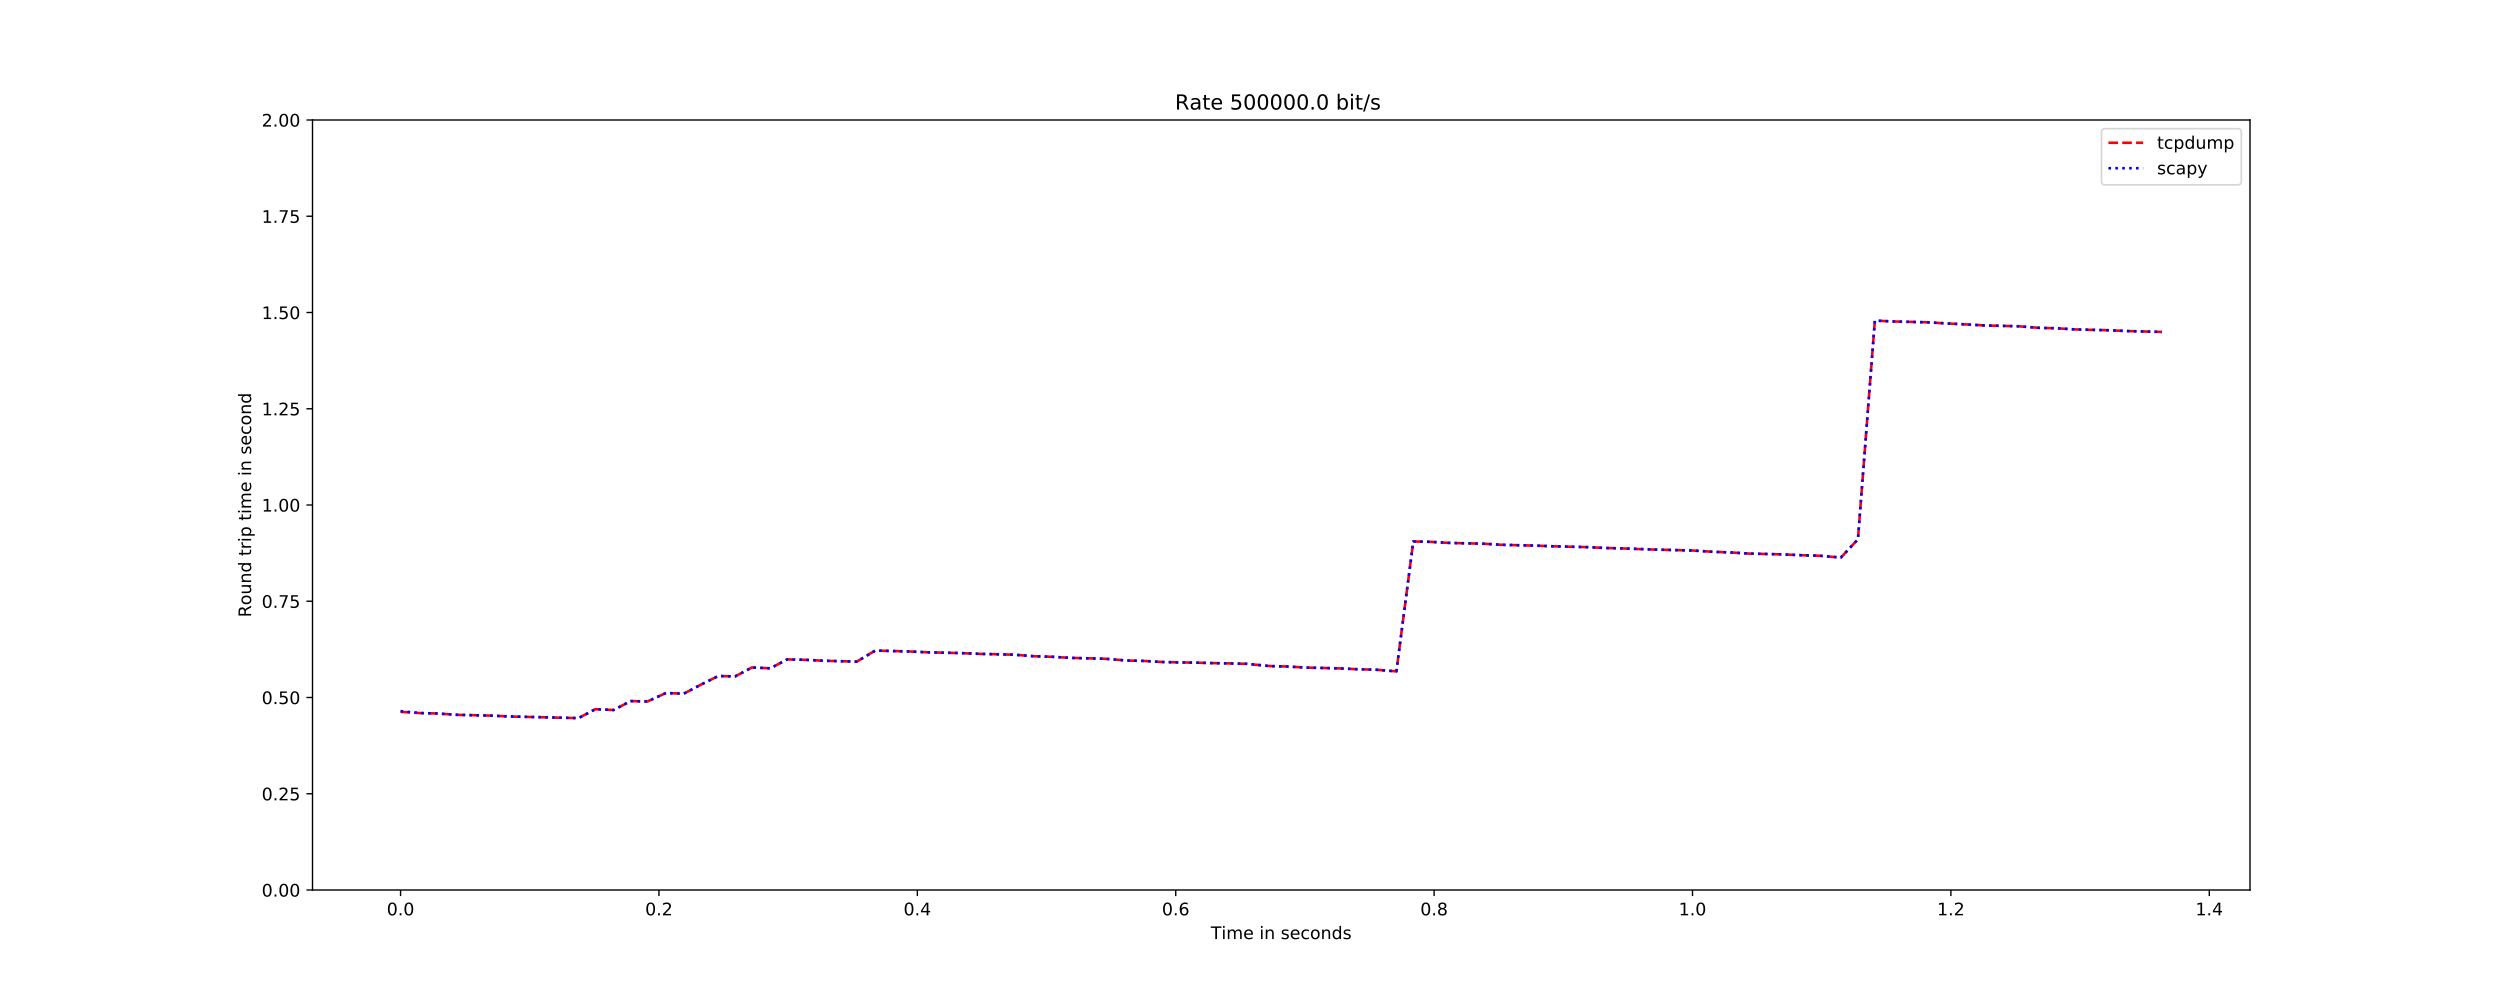
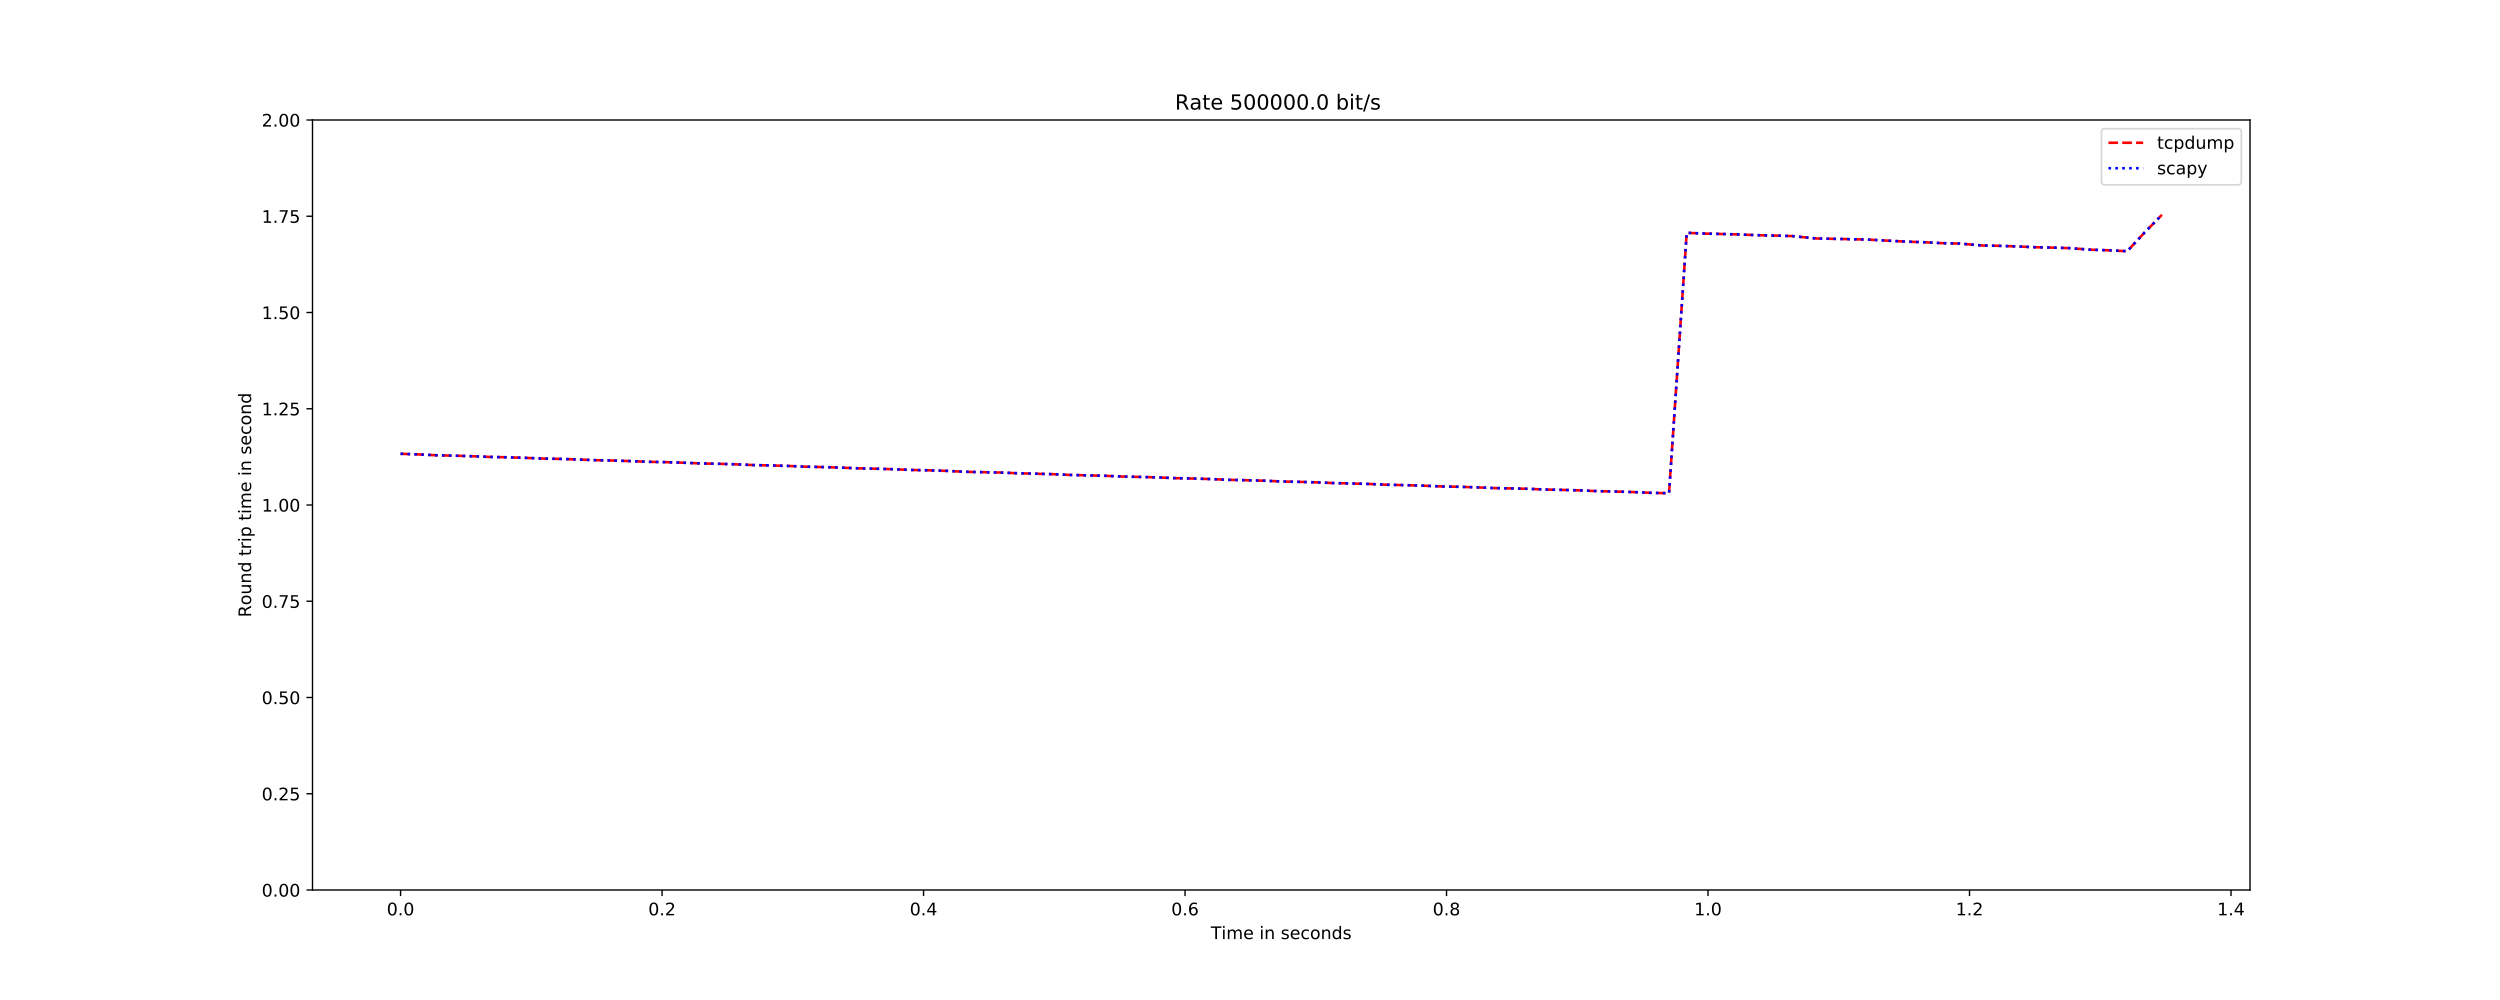
<svg xmlns="http://www.w3.org/2000/svg" xmlns:xlink="http://www.w3.org/1999/xlink" height="576pt" version="1.1" viewBox="0 0 1440 576" width="1440pt">
  <defs>
    <style type="text/css">
*{stroke-linecap:butt;stroke-linejoin:round;}
  </style>
  </defs>
  <g id="figure_1">
    <g id="patch_1">
      <path d="M 0 576  L 1440 576  L 1440 0  L 0 0  z " style="fill:#ffffff;" />
    </g>
    <g id="axes_1">
      <g id="patch_2">
        <path d="M 180 512.64  L 1296 512.64  L 1296 69.12  L 180 69.12  z " style="fill:#ffffff;" />
      </g>
      <g id="matplotlib.axis_1">
        <g id="xtick_1">
          <g id="line2d_1">
            <defs>
-               <path d="M 0 0  L 0 3.5  " id="m92405d10c6" style="stroke:#000000;stroke-width:0.8;" />
-             </defs>
-             <g>
-               <use style="stroke:#000000;stroke-width:0.8;" x="230.727" xlink:href="#m92405d10c6" y="512.64" />
+               <path d="M 0 0  L 0 3.5  " id="meff47a16f8" style="stroke:#000000;stroke-width:0.8;" />
+             </defs>
+             <g>
+               <use style="stroke:#000000;stroke-width:0.8;" x="230.727" xlink:href="#meff47a16f8" y="512.64" />
            </g>
          </g>
          <g id="text_1">
            <defs>
              <path d="M 31.781 66.406  Q 24.172 66.406 20.328 58.906  Q 16.5 51.422 16.5 36.375  Q 16.5 21.391 20.328 13.891  Q 24.172 6.391 31.781 6.391  Q 39.453 6.391 43.281 13.891  Q 47.125 21.391 47.125 36.375  Q 47.125 51.422 43.281 58.906  Q 39.453 66.406 31.781 66.406  z M 31.781 74.219  Q 44.047 74.219 50.516 64.516  Q 56.984 54.828 56.984 36.375  Q 56.984 17.969 50.516 8.266  Q 44.047 -1.422 31.781 -1.422  Q 19.531 -1.422 13.062 8.266  Q 6.594 17.969 6.594 36.375  Q 6.594 54.828 13.062 64.516  Q 19.531 74.219 31.781 74.219  z " id="DejaVuSans-30" />
              <path d="M 10.688 12.406  L 21 12.406  L 21 0  L 10.688 0  z " id="DejaVuSans-2e" />
            </defs>
            <g transform="translate(222.7757 527.2384)scale(0.1 -0.1)">
              <use xlink:href="#DejaVuSans-30" />
              <use x="63.623" xlink:href="#DejaVuSans-2e" />
              <use x="95.41" xlink:href="#DejaVuSans-30" />
            </g>
          </g>
        </g>
        <g id="xtick_2">
          <g id="line2d_2">
            <g>
-               <use style="stroke:#000000;stroke-width:0.8;" x="379.558" xlink:href="#m92405d10c6" y="512.64" />
+               <use style="stroke:#000000;stroke-width:0.8;" x="381.346" xlink:href="#meff47a16f8" y="512.64" />
            </g>
          </g>
          <g id="text_2">
            <defs>
              <path d="M 19.188 8.297  L 53.609 8.297  L 53.609 0  L 7.328 0  L 7.328 8.297  Q 12.938 14.109 22.625 23.891  Q 32.328 33.688 34.812 36.531  Q 39.547 41.844 41.422 45.531  Q 43.312 49.219 43.312 52.781  Q 43.312 58.594 39.234 62.25  Q 35.156 65.922 28.609 65.922  Q 23.969 65.922 18.812 64.312  Q 13.672 62.703 7.812 59.422  L 7.812 69.391  Q 13.766 71.781 18.938 73  Q 24.125 74.219 28.422 74.219  Q 39.75 74.219 46.484 68.547  Q 53.219 62.891 53.219 53.422  Q 53.219 48.922 51.531 44.891  Q 49.859 40.875 45.406 35.406  Q 44.188 33.984 37.641 27.219  Q 31.109 20.453 19.188 8.297  z " id="DejaVuSans-32" />
            </defs>
-             <g transform="translate(371.6065 527.2384)scale(0.1 -0.1)">
+             <g transform="translate(373.3941 527.2384)scale(0.1 -0.1)">
              <use xlink:href="#DejaVuSans-30" />
              <use x="63.623" xlink:href="#DejaVuSans-2e" />
              <use x="95.41" xlink:href="#DejaVuSans-32" />
            </g>
          </g>
        </g>
        <g id="xtick_3">
          <g id="line2d_3">
            <g>
-               <use style="stroke:#000000;stroke-width:0.8;" x="528.389" xlink:href="#m92405d10c6" y="512.64" />
+               <use style="stroke:#000000;stroke-width:0.8;" x="531.964" xlink:href="#meff47a16f8" y="512.64" />
            </g>
          </g>
          <g id="text_3">
            <defs>
              <path d="M 37.797 64.312  L 12.891 25.391  L 37.797 25.391  z M 35.203 72.906  L 47.609 72.906  L 47.609 25.391  L 58.016 25.391  L 58.016 17.188  L 47.609 17.188  L 47.609 0  L 37.797 0  L 37.797 17.188  L 4.891 17.188  L 4.891 26.703  z " id="DejaVuSans-34" />
            </defs>
-             <g transform="translate(520.4374 527.2384)scale(0.1 -0.1)">
+             <g transform="translate(524.0126 527.2384)scale(0.1 -0.1)">
              <use xlink:href="#DejaVuSans-30" />
              <use x="63.623" xlink:href="#DejaVuSans-2e" />
              <use x="95.41" xlink:href="#DejaVuSans-34" />
            </g>
          </g>
        </g>
        <g id="xtick_4">
          <g id="line2d_4">
            <g>
-               <use style="stroke:#000000;stroke-width:0.8;" x="677.22" xlink:href="#m92405d10c6" y="512.64" />
+               <use style="stroke:#000000;stroke-width:0.8;" x="682.583" xlink:href="#meff47a16f8" y="512.64" />
            </g>
          </g>
          <g id="text_4">
            <defs>
              <path d="M 33.016 40.375  Q 26.375 40.375 22.484 35.828  Q 18.609 31.297 18.609 23.391  Q 18.609 15.531 22.484 10.953  Q 26.375 6.391 33.016 6.391  Q 39.656 6.391 43.531 10.953  Q 47.406 15.531 47.406 23.391  Q 47.406 31.297 43.531 35.828  Q 39.656 40.375 33.016 40.375  z M 52.594 71.297  L 52.594 62.312  Q 48.875 64.062 45.094 64.984  Q 41.312 65.922 37.594 65.922  Q 27.828 65.922 22.672 59.328  Q 17.531 52.734 16.797 39.406  Q 19.672 43.656 24.016 45.922  Q 28.375 48.188 33.594 48.188  Q 44.578 48.188 50.953 41.516  Q 57.328 34.859 57.328 23.391  Q 57.328 12.156 50.688 5.359  Q 44.047 -1.422 33.016 -1.422  Q 20.359 -1.422 13.672 8.266  Q 6.984 17.969 6.984 36.375  Q 6.984 53.656 15.188 63.938  Q 23.391 74.219 37.203 74.219  Q 40.922 74.219 44.703 73.484  Q 48.484 72.75 52.594 71.297  z " id="DejaVuSans-36" />
            </defs>
-             <g transform="translate(669.2682 527.2384)scale(0.1 -0.1)">
+             <g transform="translate(674.631 527.2384)scale(0.1 -0.1)">
              <use xlink:href="#DejaVuSans-30" />
              <use x="63.623" xlink:href="#DejaVuSans-2e" />
              <use x="95.41" xlink:href="#DejaVuSans-36" />
            </g>
          </g>
        </g>
        <g id="xtick_5">
          <g id="line2d_5">
            <g>
-               <use style="stroke:#000000;stroke-width:0.8;" x="826.051" xlink:href="#m92405d10c6" y="512.64" />
+               <use style="stroke:#000000;stroke-width:0.8;" x="833.201" xlink:href="#meff47a16f8" y="512.64" />
            </g>
          </g>
          <g id="text_5">
            <defs>
              <path d="M 31.781 34.625  Q 24.75 34.625 20.719 30.859  Q 16.703 27.094 16.703 20.516  Q 16.703 13.922 20.719 10.156  Q 24.75 6.391 31.781 6.391  Q 38.812 6.391 42.859 10.172  Q 46.922 13.969 46.922 20.516  Q 46.922 27.094 42.891 30.859  Q 38.875 34.625 31.781 34.625  z M 21.922 38.812  Q 15.578 40.375 12.031 44.719  Q 8.5 49.078 8.5 55.328  Q 8.5 64.062 14.719 69.141  Q 20.953 74.219 31.781 74.219  Q 42.672 74.219 48.875 69.141  Q 55.078 64.062 55.078 55.328  Q 55.078 49.078 51.531 44.719  Q 48 40.375 41.703 38.812  Q 48.828 37.156 52.797 32.312  Q 56.781 27.484 56.781 20.516  Q 56.781 9.906 50.312 4.234  Q 43.844 -1.422 31.781 -1.422  Q 19.734 -1.422 13.25 4.234  Q 6.781 9.906 6.781 20.516  Q 6.781 27.484 10.781 32.312  Q 14.797 37.156 21.922 38.812  z M 18.312 54.391  Q 18.312 48.734 21.844 45.562  Q 25.391 42.391 31.781 42.391  Q 38.141 42.391 41.719 45.562  Q 45.312 48.734 45.312 54.391  Q 45.312 60.062 41.719 63.234  Q 38.141 66.406 31.781 66.406  Q 25.391 66.406 21.844 63.234  Q 18.312 60.062 18.312 54.391  z " id="DejaVuSans-38" />
            </defs>
-             <g transform="translate(818.099 527.2384)scale(0.1 -0.1)">
+             <g transform="translate(825.2495 527.2384)scale(0.1 -0.1)">
              <use xlink:href="#DejaVuSans-30" />
              <use x="63.623" xlink:href="#DejaVuSans-2e" />
              <use x="95.41" xlink:href="#DejaVuSans-38" />
            </g>
          </g>
        </g>
        <g id="xtick_6">
          <g id="line2d_6">
            <g>
-               <use style="stroke:#000000;stroke-width:0.8;" x="974.881" xlink:href="#m92405d10c6" y="512.64" />
+               <use style="stroke:#000000;stroke-width:0.8;" x="983.819" xlink:href="#meff47a16f8" y="512.64" />
            </g>
          </g>
          <g id="text_6">
            <defs>
              <path d="M 12.406 8.297  L 28.516 8.297  L 28.516 63.922  L 10.984 60.406  L 10.984 69.391  L 28.422 72.906  L 38.281 72.906  L 38.281 8.297  L 54.391 8.297  L 54.391 0  L 12.406 0  z " id="DejaVuSans-31" />
            </defs>
-             <g transform="translate(966.9298 527.2384)scale(0.1 -0.1)">
+             <g transform="translate(975.8679 527.2384)scale(0.1 -0.1)">
              <use xlink:href="#DejaVuSans-31" />
              <use x="63.623" xlink:href="#DejaVuSans-2e" />
              <use x="95.41" xlink:href="#DejaVuSans-30" />
            </g>
          </g>
        </g>
        <g id="xtick_7">
          <g id="line2d_7">
            <g>
-               <use style="stroke:#000000;stroke-width:0.8;" x="1123.712" xlink:href="#m92405d10c6" y="512.64" />
+               <use style="stroke:#000000;stroke-width:0.8;" x="1134.438" xlink:href="#meff47a16f8" y="512.64" />
            </g>
          </g>
          <g id="text_7">
-             <g transform="translate(1115.761 527.2384)scale(0.1 -0.1)">
+             <g transform="translate(1126.486 527.2384)scale(0.1 -0.1)">
              <use xlink:href="#DejaVuSans-31" />
              <use x="63.623" xlink:href="#DejaVuSans-2e" />
              <use x="95.41" xlink:href="#DejaVuSans-32" />
            </g>
          </g>
        </g>
        <g id="xtick_8">
          <g id="line2d_8">
            <g>
-               <use style="stroke:#000000;stroke-width:0.8;" x="1272.543" xlink:href="#m92405d10c6" y="512.64" />
+               <use style="stroke:#000000;stroke-width:0.8;" x="1285.056" xlink:href="#meff47a16f8" y="512.64" />
            </g>
          </g>
          <g id="text_8">
-             <g transform="translate(1264.591 527.2384)scale(0.1 -0.1)">
+             <g transform="translate(1277.105 527.2384)scale(0.1 -0.1)">
              <use xlink:href="#DejaVuSans-31" />
              <use x="63.623" xlink:href="#DejaVuSans-2e" />
              <use x="95.41" xlink:href="#DejaVuSans-34" />
            </g>
          </g>
        </g>
        <g id="text_9">
          <defs>
            <path d="M -0.297 72.906  L 61.375 72.906  L 61.375 64.594  L 35.5 64.594  L 35.5 0  L 25.594 0  L 25.594 64.594  L -0.297 64.594  z " id="DejaVuSans-54" />
            <path d="M 9.422 54.688  L 18.406 54.688  L 18.406 0  L 9.422 0  z M 9.422 75.984  L 18.406 75.984  L 18.406 64.594  L 9.422 64.594  z " id="DejaVuSans-69" />
            <path d="M 52 44.188  Q 55.375 50.25 60.062 53.125  Q 64.75 56 71.094 56  Q 79.641 56 84.281 50.016  Q 88.922 44.047 88.922 33.016  L 88.922 0  L 79.891 0  L 79.891 32.719  Q 79.891 40.578 77.094 44.375  Q 74.312 48.188 68.609 48.188  Q 61.625 48.188 57.562 43.547  Q 53.516 38.922 53.516 30.906  L 53.516 0  L 44.484 0  L 44.484 32.719  Q 44.484 40.625 41.703 44.406  Q 38.922 48.188 33.109 48.188  Q 26.219 48.188 22.156 43.531  Q 18.109 38.875 18.109 30.906  L 18.109 0  L 9.078 0  L 9.078 54.688  L 18.109 54.688  L 18.109 46.188  Q 21.188 51.219 25.484 53.609  Q 29.781 56 35.688 56  Q 41.656 56 45.828 52.969  Q 50 49.953 52 44.188  z " id="DejaVuSans-6d" />
            <path d="M 56.203 29.594  L 56.203 25.203  L 14.891 25.203  Q 15.484 15.922 20.484 11.062  Q 25.484 6.203 34.422 6.203  Q 39.594 6.203 44.453 7.469  Q 49.312 8.734 54.109 11.281  L 54.109 2.781  Q 49.266 0.734 44.188 -0.344  Q 39.109 -1.422 33.891 -1.422  Q 20.797 -1.422 13.156 6.188  Q 5.516 13.812 5.516 26.812  Q 5.516 40.234 12.766 48.109  Q 20.016 56 32.328 56  Q 43.359 56 49.781 48.891  Q 56.203 41.797 56.203 29.594  z M 47.219 32.234  Q 47.125 39.594 43.094 43.984  Q 39.062 48.391 32.422 48.391  Q 24.906 48.391 20.391 44.141  Q 15.875 39.891 15.188 32.172  z " id="DejaVuSans-65" />
            <path id="DejaVuSans-20" />
            <path d="M 54.891 33.016  L 54.891 0  L 45.906 0  L 45.906 32.719  Q 45.906 40.484 42.875 44.328  Q 39.844 48.188 33.797 48.188  Q 26.516 48.188 22.312 43.547  Q 18.109 38.922 18.109 30.906  L 18.109 0  L 9.078 0  L 9.078 54.688  L 18.109 54.688  L 18.109 46.188  Q 21.344 51.125 25.703 53.562  Q 30.078 56 35.797 56  Q 45.219 56 50.047 50.172  Q 54.891 44.344 54.891 33.016  z " id="DejaVuSans-6e" />
            <path d="M 44.281 53.078  L 44.281 44.578  Q 40.484 46.531 36.375 47.5  Q 32.281 48.484 27.875 48.484  Q 21.188 48.484 17.844 46.438  Q 14.5 44.391 14.5 40.281  Q 14.5 37.156 16.891 35.375  Q 19.281 33.594 26.516 31.984  L 29.594 31.297  Q 39.156 29.25 43.188 25.516  Q 47.219 21.781 47.219 15.094  Q 47.219 7.469 41.188 3.016  Q 35.156 -1.422 24.609 -1.422  Q 20.219 -1.422 15.453 -0.562  Q 10.688 0.297 5.422 2  L 5.422 11.281  Q 10.406 8.688 15.234 7.391  Q 20.062 6.109 24.812 6.109  Q 31.156 6.109 34.562 8.281  Q 37.984 10.453 37.984 14.406  Q 37.984 18.062 35.516 20.016  Q 33.062 21.969 24.703 23.781  L 21.578 24.516  Q 13.234 26.266 9.516 29.906  Q 5.812 33.547 5.812 39.891  Q 5.812 47.609 11.281 51.797  Q 16.75 56 26.812 56  Q 31.781 56 36.172 55.266  Q 40.578 54.547 44.281 53.078  z " id="DejaVuSans-73" />
            <path d="M 48.781 52.594  L 48.781 44.188  Q 44.969 46.297 41.141 47.344  Q 37.312 48.391 33.406 48.391  Q 24.656 48.391 19.812 42.844  Q 14.984 37.312 14.984 27.297  Q 14.984 17.281 19.812 11.734  Q 24.656 6.203 33.406 6.203  Q 37.312 6.203 41.141 7.25  Q 44.969 8.297 48.781 10.406  L 48.781 2.094  Q 45.016 0.344 40.984 -0.531  Q 36.969 -1.422 32.422 -1.422  Q 20.062 -1.422 12.781 6.344  Q 5.516 14.109 5.516 27.297  Q 5.516 40.672 12.859 48.328  Q 20.219 56 33.016 56  Q 37.156 56 41.109 55.141  Q 45.062 54.297 48.781 52.594  z " id="DejaVuSans-63" />
            <path d="M 30.609 48.391  Q 23.391 48.391 19.188 42.75  Q 14.984 37.109 14.984 27.297  Q 14.984 17.484 19.156 11.844  Q 23.344 6.203 30.609 6.203  Q 37.797 6.203 41.984 11.859  Q 46.188 17.531 46.188 27.297  Q 46.188 37.016 41.984 42.703  Q 37.797 48.391 30.609 48.391  z M 30.609 56  Q 42.328 56 49.016 48.375  Q 55.719 40.766 55.719 27.297  Q 55.719 13.875 49.016 6.219  Q 42.328 -1.422 30.609 -1.422  Q 18.844 -1.422 12.172 6.219  Q 5.516 13.875 5.516 27.297  Q 5.516 40.766 12.172 48.375  Q 18.844 56 30.609 56  z " id="DejaVuSans-6f" />
            <path d="M 45.406 46.391  L 45.406 75.984  L 54.391 75.984  L 54.391 0  L 45.406 0  L 45.406 8.203  Q 42.578 3.328 38.25 0.953  Q 33.938 -1.422 27.875 -1.422  Q 17.969 -1.422 11.734 6.484  Q 5.516 14.406 5.516 27.297  Q 5.516 40.188 11.734 48.094  Q 17.969 56 27.875 56  Q 33.938 56 38.25 53.625  Q 42.578 51.266 45.406 46.391  z M 14.797 27.297  Q 14.797 17.391 18.875 11.75  Q 22.953 6.109 30.078 6.109  Q 37.203 6.109 41.297 11.75  Q 45.406 17.391 45.406 27.297  Q 45.406 37.203 41.297 42.844  Q 37.203 48.484 30.078 48.484  Q 22.953 48.484 18.875 42.844  Q 14.797 37.203 14.797 27.297  z " id="DejaVuSans-64" />
          </defs>
          <g transform="translate(697.4391 540.9166)scale(0.1 -0.1)">
            <use xlink:href="#DejaVuSans-54" />
            <use x="61.037" xlink:href="#DejaVuSans-69" />
            <use x="88.82" xlink:href="#DejaVuSans-6d" />
            <use x="186.232" xlink:href="#DejaVuSans-65" />
            <use x="247.756" xlink:href="#DejaVuSans-20" />
            <use x="279.543" xlink:href="#DejaVuSans-69" />
            <use x="307.326" xlink:href="#DejaVuSans-6e" />
            <use x="370.705" xlink:href="#DejaVuSans-20" />
            <use x="402.492" xlink:href="#DejaVuSans-73" />
            <use x="454.592" xlink:href="#DejaVuSans-65" />
            <use x="516.115" xlink:href="#DejaVuSans-63" />
            <use x="571.096" xlink:href="#DejaVuSans-6f" />
            <use x="632.277" xlink:href="#DejaVuSans-6e" />
            <use x="695.656" xlink:href="#DejaVuSans-64" />
            <use x="759.133" xlink:href="#DejaVuSans-73" />
          </g>
        </g>
      </g>
      <g id="matplotlib.axis_2">
        <g id="ytick_1">
          <g id="line2d_9">
            <defs>
-               <path d="M 0 0  L -3.5 0  " id="m869afe19a1" style="stroke:#000000;stroke-width:0.8;" />
-             </defs>
-             <g>
-               <use style="stroke:#000000;stroke-width:0.8;" x="180" xlink:href="#m869afe19a1" y="512.64" />
+               <path d="M 0 0  L -3.5 0  " id="m35c6938519" style="stroke:#000000;stroke-width:0.8;" />
+             </defs>
+             <g>
+               <use style="stroke:#000000;stroke-width:0.8;" x="180" xlink:href="#m35c6938519" y="512.64" />
            </g>
          </g>
          <g id="text_10">
            <g transform="translate(150.7344 516.4392)scale(0.1 -0.1)">
              <use xlink:href="#DejaVuSans-30" />
              <use x="63.623" xlink:href="#DejaVuSans-2e" />
              <use x="95.41" xlink:href="#DejaVuSans-30" />
              <use x="159.033" xlink:href="#DejaVuSans-30" />
            </g>
          </g>
        </g>
        <g id="ytick_2">
          <g id="line2d_10">
            <g>
-               <use style="stroke:#000000;stroke-width:0.8;" x="180" xlink:href="#m869afe19a1" y="457.2" />
+               <use style="stroke:#000000;stroke-width:0.8;" x="180" xlink:href="#m35c6938519" y="457.2" />
            </g>
          </g>
          <g id="text_11">
            <defs>
              <path d="M 10.797 72.906  L 49.516 72.906  L 49.516 64.594  L 19.828 64.594  L 19.828 46.734  Q 21.969 47.469 24.109 47.828  Q 26.266 48.188 28.422 48.188  Q 40.625 48.188 47.75 41.5  Q 54.891 34.812 54.891 23.391  Q 54.891 11.625 47.562 5.094  Q 40.234 -1.422 26.906 -1.422  Q 22.312 -1.422 17.547 -0.641  Q 12.797 0.141 7.719 1.703  L 7.719 11.625  Q 12.109 9.234 16.797 8.062  Q 21.484 6.891 26.703 6.891  Q 35.156 6.891 40.078 11.328  Q 45.016 15.766 45.016 23.391  Q 45.016 31 40.078 35.438  Q 35.156 39.891 26.703 39.891  Q 22.75 39.891 18.812 39.016  Q 14.891 38.141 10.797 36.281  z " id="DejaVuSans-35" />
            </defs>
            <g transform="translate(150.7344 460.9992)scale(0.1 -0.1)">
              <use xlink:href="#DejaVuSans-30" />
              <use x="63.623" xlink:href="#DejaVuSans-2e" />
              <use x="95.41" xlink:href="#DejaVuSans-32" />
              <use x="159.033" xlink:href="#DejaVuSans-35" />
            </g>
          </g>
        </g>
        <g id="ytick_3">
          <g id="line2d_11">
            <g>
-               <use style="stroke:#000000;stroke-width:0.8;" x="180" xlink:href="#m869afe19a1" y="401.76" />
+               <use style="stroke:#000000;stroke-width:0.8;" x="180" xlink:href="#m35c6938519" y="401.76" />
            </g>
          </g>
          <g id="text_12">
            <g transform="translate(150.7344 405.5592)scale(0.1 -0.1)">
              <use xlink:href="#DejaVuSans-30" />
              <use x="63.623" xlink:href="#DejaVuSans-2e" />
              <use x="95.41" xlink:href="#DejaVuSans-35" />
              <use x="159.033" xlink:href="#DejaVuSans-30" />
            </g>
          </g>
        </g>
        <g id="ytick_4">
          <g id="line2d_12">
            <g>
-               <use style="stroke:#000000;stroke-width:0.8;" x="180" xlink:href="#m869afe19a1" y="346.32" />
+               <use style="stroke:#000000;stroke-width:0.8;" x="180" xlink:href="#m35c6938519" y="346.32" />
            </g>
          </g>
          <g id="text_13">
            <defs>
              <path d="M 8.203 72.906  L 55.078 72.906  L 55.078 68.703  L 28.609 0  L 18.312 0  L 43.219 64.594  L 8.203 64.594  z " id="DejaVuSans-37" />
            </defs>
            <g transform="translate(150.7344 350.1192)scale(0.1 -0.1)">
              <use xlink:href="#DejaVuSans-30" />
              <use x="63.623" xlink:href="#DejaVuSans-2e" />
              <use x="95.41" xlink:href="#DejaVuSans-37" />
              <use x="159.033" xlink:href="#DejaVuSans-35" />
            </g>
          </g>
        </g>
        <g id="ytick_5">
          <g id="line2d_13">
            <g>
-               <use style="stroke:#000000;stroke-width:0.8;" x="180" xlink:href="#m869afe19a1" y="290.88" />
+               <use style="stroke:#000000;stroke-width:0.8;" x="180" xlink:href="#m35c6938519" y="290.88" />
            </g>
          </g>
          <g id="text_14">
            <g transform="translate(150.7344 294.6792)scale(0.1 -0.1)">
              <use xlink:href="#DejaVuSans-31" />
              <use x="63.623" xlink:href="#DejaVuSans-2e" />
              <use x="95.41" xlink:href="#DejaVuSans-30" />
              <use x="159.033" xlink:href="#DejaVuSans-30" />
            </g>
          </g>
        </g>
        <g id="ytick_6">
          <g id="line2d_14">
            <g>
-               <use style="stroke:#000000;stroke-width:0.8;" x="180" xlink:href="#m869afe19a1" y="235.44" />
+               <use style="stroke:#000000;stroke-width:0.8;" x="180" xlink:href="#m35c6938519" y="235.44" />
            </g>
          </g>
          <g id="text_15">
            <g transform="translate(150.7344 239.2392)scale(0.1 -0.1)">
              <use xlink:href="#DejaVuSans-31" />
              <use x="63.623" xlink:href="#DejaVuSans-2e" />
              <use x="95.41" xlink:href="#DejaVuSans-32" />
              <use x="159.033" xlink:href="#DejaVuSans-35" />
            </g>
          </g>
        </g>
        <g id="ytick_7">
          <g id="line2d_15">
            <g>
-               <use style="stroke:#000000;stroke-width:0.8;" x="180" xlink:href="#m869afe19a1" y="180" />
+               <use style="stroke:#000000;stroke-width:0.8;" x="180" xlink:href="#m35c6938519" y="180" />
            </g>
          </g>
          <g id="text_16">
            <g transform="translate(150.7344 183.7992)scale(0.1 -0.1)">
              <use xlink:href="#DejaVuSans-31" />
              <use x="63.623" xlink:href="#DejaVuSans-2e" />
              <use x="95.41" xlink:href="#DejaVuSans-35" />
              <use x="159.033" xlink:href="#DejaVuSans-30" />
            </g>
          </g>
        </g>
        <g id="ytick_8">
          <g id="line2d_16">
            <g>
-               <use style="stroke:#000000;stroke-width:0.8;" x="180" xlink:href="#m869afe19a1" y="124.56" />
+               <use style="stroke:#000000;stroke-width:0.8;" x="180" xlink:href="#m35c6938519" y="124.56" />
            </g>
          </g>
          <g id="text_17">
            <g transform="translate(150.7344 128.3592)scale(0.1 -0.1)">
              <use xlink:href="#DejaVuSans-31" />
              <use x="63.623" xlink:href="#DejaVuSans-2e" />
              <use x="95.41" xlink:href="#DejaVuSans-37" />
              <use x="159.033" xlink:href="#DejaVuSans-35" />
            </g>
          </g>
        </g>
        <g id="ytick_9">
          <g id="line2d_17">
            <g>
-               <use style="stroke:#000000;stroke-width:0.8;" x="180" xlink:href="#m869afe19a1" y="69.12" />
+               <use style="stroke:#000000;stroke-width:0.8;" x="180" xlink:href="#m35c6938519" y="69.12" />
            </g>
          </g>
          <g id="text_18">
            <g transform="translate(150.7344 72.91922)scale(0.1 -0.1)">
              <use xlink:href="#DejaVuSans-32" />
              <use x="63.623" xlink:href="#DejaVuSans-2e" />
              <use x="95.41" xlink:href="#DejaVuSans-30" />
              <use x="159.033" xlink:href="#DejaVuSans-30" />
            </g>
          </g>
        </g>
        <g id="text_19">
          <defs>
            <path d="M 44.391 34.188  Q 47.562 33.109 50.562 29.594  Q 53.562 26.078 56.594 19.922  L 66.609 0  L 56 0  L 46.688 18.703  Q 43.062 26.031 39.672 28.422  Q 36.281 30.812 30.422 30.812  L 19.672 30.812  L 19.672 0  L 9.812 0  L 9.812 72.906  L 32.078 72.906  Q 44.578 72.906 50.734 67.672  Q 56.891 62.453 56.891 51.906  Q 56.891 45.016 53.688 40.469  Q 50.484 35.938 44.391 34.188  z M 19.672 64.797  L 19.672 38.922  L 32.078 38.922  Q 39.203 38.922 42.844 42.219  Q 46.484 45.516 46.484 51.906  Q 46.484 58.297 42.844 61.547  Q 39.203 64.797 32.078 64.797  z " id="DejaVuSans-52" />
            <path d="M 8.5 21.578  L 8.5 54.688  L 17.484 54.688  L 17.484 21.922  Q 17.484 14.156 20.5 10.266  Q 23.531 6.391 29.594 6.391  Q 36.859 6.391 41.078 11.031  Q 45.312 15.672 45.312 23.688  L 45.312 54.688  L 54.297 54.688  L 54.297 0  L 45.312 0  L 45.312 8.406  Q 42.047 3.422 37.719 1  Q 33.406 -1.422 27.688 -1.422  Q 18.266 -1.422 13.375 4.438  Q 8.5 10.297 8.5 21.578  z M 31.109 56  z " id="DejaVuSans-75" />
            <path d="M 18.312 70.219  L 18.312 54.688  L 36.812 54.688  L 36.812 47.703  L 18.312 47.703  L 18.312 18.016  Q 18.312 11.328 20.141 9.422  Q 21.969 7.516 27.594 7.516  L 36.812 7.516  L 36.812 0  L 27.594 0  Q 17.188 0 13.234 3.875  Q 9.281 7.766 9.281 18.016  L 9.281 47.703  L 2.688 47.703  L 2.688 54.688  L 9.281 54.688  L 9.281 70.219  z " id="DejaVuSans-74" />
            <path d="M 41.109 46.297  Q 39.594 47.172 37.812 47.578  Q 36.031 48 33.891 48  Q 26.266 48 22.188 43.047  Q 18.109 38.094 18.109 28.812  L 18.109 0  L 9.078 0  L 9.078 54.688  L 18.109 54.688  L 18.109 46.188  Q 20.953 51.172 25.484 53.578  Q 30.031 56 36.531 56  Q 37.453 56 38.578 55.875  Q 39.703 55.766 41.062 55.516  z " id="DejaVuSans-72" />
            <path d="M 18.109 8.203  L 18.109 -20.797  L 9.078 -20.797  L 9.078 54.688  L 18.109 54.688  L 18.109 46.391  Q 20.953 51.266 25.266 53.625  Q 29.594 56 35.594 56  Q 45.562 56 51.781 48.094  Q 58.016 40.188 58.016 27.297  Q 58.016 14.406 51.781 6.484  Q 45.562 -1.422 35.594 -1.422  Q 29.594 -1.422 25.266 0.953  Q 20.953 3.328 18.109 8.203  z M 48.688 27.297  Q 48.688 37.203 44.609 42.844  Q 40.531 48.484 33.406 48.484  Q 26.266 48.484 22.188 42.844  Q 18.109 37.203 18.109 27.297  Q 18.109 17.391 22.188 11.75  Q 26.266 6.109 33.406 6.109  Q 40.531 6.109 44.609 11.75  Q 48.688 17.391 48.688 27.297  z " id="DejaVuSans-70" />
          </defs>
          <g transform="translate(144.6547 355.5441)rotate(-90)scale(0.1 -0.1)">
            <use xlink:href="#DejaVuSans-52" />
            <use x="69.42" xlink:href="#DejaVuSans-6f" />
            <use x="130.602" xlink:href="#DejaVuSans-75" />
            <use x="193.98" xlink:href="#DejaVuSans-6e" />
            <use x="257.359" xlink:href="#DejaVuSans-64" />
            <use x="320.836" xlink:href="#DejaVuSans-20" />
            <use x="352.623" xlink:href="#DejaVuSans-74" />
            <use x="391.832" xlink:href="#DejaVuSans-72" />
            <use x="432.945" xlink:href="#DejaVuSans-69" />
            <use x="460.729" xlink:href="#DejaVuSans-70" />
            <use x="524.205" xlink:href="#DejaVuSans-20" />
            <use x="555.992" xlink:href="#DejaVuSans-74" />
            <use x="595.201" xlink:href="#DejaVuSans-69" />
            <use x="622.984" xlink:href="#DejaVuSans-6d" />
            <use x="720.396" xlink:href="#DejaVuSans-65" />
            <use x="781.92" xlink:href="#DejaVuSans-20" />
            <use x="813.707" xlink:href="#DejaVuSans-69" />
            <use x="841.49" xlink:href="#DejaVuSans-6e" />
            <use x="904.869" xlink:href="#DejaVuSans-20" />
            <use x="936.656" xlink:href="#DejaVuSans-73" />
            <use x="988.756" xlink:href="#DejaVuSans-65" />
            <use x="1050.279" xlink:href="#DejaVuSans-63" />
            <use x="1105.26" xlink:href="#DejaVuSans-6f" />
            <use x="1166.441" xlink:href="#DejaVuSans-6e" />
            <use x="1229.82" xlink:href="#DejaVuSans-64" />
          </g>
        </g>
      </g>
      <g id="line2d_18">
-         <path clip-path="url(#p8ece573824)" d="M 230.727 410.04  L 241.957 410.72  L 251.759 410.968  L 263.306 411.741  L 273.042 411.968  L 282.767 412.197  L 293.404 412.69  L 303.136 412.92  L 312.876 413.149  L 323.464 413.417  L 333.208 413.647  L 342.935 408.5  L 353.473 408.97  L 363.199 403.824  L 372.919 404.05  L 383.597 399.186  L 393.853 399.571  L 403.6 394.432  L 413.698 389.397  L 423.407 389.62  L 433.115 384.47  L 443.716 384.956  L 453.453 379.812  L 463.167 380.037  L 473.925 380.568  L 483.813 380.846  L 493.565 381.079  L 504.121 374.731  L 513.946 374.99  L 523.803 375.255  L 534.358 375.729  L 544.118 375.966  L 553.837 376.19  L 564.29 376.633  L 574.002 376.855  L 583.766 377.094  L 595.765 377.998  L 605.752 378.302  L 616.894 378.951  L 626.657 379.188  L 636.5 379.449  L 648.831 380.453  L 658.613 380.695  L 669.672 381.319  L 679.437 381.556  L 688.861 381.693  L 698.718 381.96  L 708.232 382.123  L 717.976 382.356  L 731.333 383.663  L 741.089 383.898  L 752.163 384.528  L 761.909 384.758  L 771.674 384.997  L 782.307 385.494  L 792.041 385.721  L 804.32 386.711  L 814.058 311.877  L 823.752 312.1  L 834.787 312.718  L 844.538 312.954  L 854.252 313.177  L 865.379 313.822  L 875.145 314.062  L 884.9 314.295  L 895.156 314.681  L 904.928 314.922  L 914.706 315.165  L 925.356 315.665  L 935.173 315.918  L 945.561 316.341  L 955.449 316.619  L 965.204 316.853  L 975.001 317.1  L 986.396 317.825  L 996.659 318.211  L 1007.838 318.87  L 1017.603 319.109  L 1027.323 319.334  L 1037.965 319.833  L 1047.792 320.089  L 1060.345 321.157  L 1070.165 310.663  L 1079.918 184.659  L 1090.585 185.171  L 1100.36 185.41  L 1110.126 185.652  L 1121.224 186.287  L 1132.049 186.843  L 1143.119 187.462  L 1152.889 187.706  L 1162.617 187.934  L 1174.699 188.865  L 1184.453 189.078  L 1195.65 189.761  L 1205.438 190.009  L 1215.193 190.245  L 1225.717 190.701  L 1235.483 190.947  L 1245.262 191.191  " style="fill:none;stroke:#ff0000;stroke-dasharray:5.55,2.4;stroke-dashoffset:0;stroke-width:1.5;" />
+         <path clip-path="url(#p01ed075a2c)" d="M 230.727 261.389  L 241.006 261.737  L 251.817 262.259  L 261.58 262.465  L 271.717 262.78  L 282.192 263.189  L 291.942 263.391  L 302.086 263.705  L 312.601 264.13  L 322.351 264.324  L 332.504 264.647  L 342.997 265.067  L 352.746 265.265  L 362.882 265.579  L 373.383 265.997  L 383.125 266.196  L 393.277 266.513  L 403.811 266.944  L 413.565 267.143  L 423.663 267.447  L 434.238 267.887  L 444.007 268.093  L 454.071 268.384  L 464.707 268.845  L 474.468 269.047  L 484.569 269.349  L 495.12 269.785  L 504.881 269.989  L 514.979 270.288  L 525.494 270.715  L 535.245 270.913  L 545.429 271.241  L 556.303 271.77  L 566.063 271.97  L 575.824 272.176  L 586.339 272.597  L 596.225 272.84  L 606.291 273.13  L 616.919 273.587  L 626.734 273.808  L 636.709 274.07  L 647.266 274.51  L 657.06 274.722  L 667.095 275.004  L 677.65 275.443  L 687.409 275.641  L 697.52 275.95  L 708.113 276.396  L 717.92 276.612  L 727.913 276.883  L 738.538 277.334  L 748.33 277.553  L 758.388 277.842  L 768.966 278.285  L 778.727 278.486  L 788.768 278.768  L 799.391 279.23  L 809.176 279.438  L 819.21 279.721  L 829.837 280.18  L 839.611 280.383  L 849.677 280.677  L 860.255 281.12  L 870.019 281.323  L 880.101 281.547  L 890.672 281.984  L 900.442 282.194  L 910.489 282.478  L 921.106 282.935  L 930.868 283.136  L 941.045 283.457  L 951.571 283.889  L 961.352 284.097  L 971.543 134.101  L 982.102 134.541  L 991.972 134.776  L 1002.04 135.069  L 1012.484 135.472  L 1022.301 135.693  L 1032.421 135.999  L 1046.096 137.356  L 1055.893 137.568  L 1065.651 137.771  L 1075.425 137.977  L 1086.523 138.573  L 1097.619 139.168  L 1107.876 139.518  L 1118.824 140.066  L 1128.617 140.282  L 1141.416 141.378  L 1151.216 141.594  L 1161.504 141.949  L 1172.093 142.398  L 1181.917 142.618  L 1192.021 142.922  L 1204.146 143.819  L 1214.402 144.168  L 1225.292 144.702  L 1235.051 134.158  L 1245.261 123.749  " style="fill:none;stroke:#ff0000;stroke-dasharray:5.55,2.4;stroke-dashoffset:0;stroke-width:1.5;" />
      </g>
      <g id="line2d_19">
-         <path clip-path="url(#p8ece573824)" d="M 230.727 409.592  L 241.965 410.714  L 251.768 410.962  L 263.315 411.735  L 273.051 411.962  L 282.779 412.191  L 293.414 412.684  L 303.145 412.914  L 312.873 413.139  L 323.473 413.411  L 333.216 413.641  L 342.946 408.495  L 353.483 408.964  L 363.208 403.818  L 372.931 404.044  L 383.606 399.18  L 393.839 399.558  L 403.61 394.426  L 413.709 389.392  L 423.419 389.614  L 433.127 384.465  L 443.727 384.95  L 453.464 379.807  L 463.179 380.032  L 473.934 380.562  L 483.821 380.84  L 493.576 381.074  L 504.119 374.722  L 513.957 374.985  L 523.811 375.249  L 534.366 375.722  L 544.111 375.956  L 553.846 376.184  L 564.301 376.628  L 574.013 376.849  L 583.777 377.088  L 595.77 377.991  L 605.762 378.296  L 616.905 378.945  L 626.668 379.182  L 636.51 379.443  L 648.833 380.444  L 658.624 380.689  L 669.683 381.314  L 679.448 381.55  L 688.88 381.69  L 698.706 381.948  L 708.24 382.117  L 717.984 382.35  L 731.341 383.656  L 741.1 383.892  L 752.173 384.522  L 761.919 384.752  L 771.684 384.991  L 782.318 385.489  L 792.052 385.715  L 804.328 386.704  L 814.07 311.872  L 823.764 312.095  L 834.798 312.712  L 844.549 312.949  L 854.264 313.172  L 865.391 313.816  L 875.139 314.051  L 884.912 314.29  L 895.165 314.675  L 904.938 314.916  L 914.711 315.157  L 925.366 315.659  L 935.175 315.91  L 945.201 316.225  L 955.46 316.613  L 965.216 316.848  L 975.01 317.094  L 986.399 317.816  L 996.67 318.206  L 1007.848 318.864  L 1017.614 319.103  L 1027.335 319.329  L 1037.955 319.821  L 1047.792 320.08  L 1060.354 321.151  L 1070.174 310.657  L 1079.928 184.653  L 1090.597 185.166  L 1100.37 185.404  L 1110.137 185.647  L 1121.227 186.279  L 1132.042 186.832  L 1143.13 187.456  L 1152.88 187.695  L 1162.628 187.928  L 1174.706 188.858  L 1184.464 189.072  L 1195.661 189.755  L 1205.43 189.997  L 1215.204 190.24  L 1225.728 190.696  L 1235.493 190.941  L 1245.273 191.185  " style="fill:none;stroke:#0000ff;stroke-dasharray:1.5,2.475;stroke-dashoffset:0;stroke-width:1.5;" />
+         <path clip-path="url(#p01ed075a2c)" d="M 230.727 261.381  L 241.009 261.73  L 251.827 262.254  L 261.591 262.461  L 271.727 262.775  L 282.203 263.184  L 291.954 263.387  L 302.097 263.7  L 312.612 264.125  L 322.364 264.319  L 332.516 264.643  L 343.007 265.062  L 352.758 265.26  L 362.894 265.574  L 373.395 265.993  L 383.136 266.191  L 393.288 266.508  L 403.823 266.939  L 413.577 267.139  L 423.674 267.442  L 434.248 267.882  L 444.019 268.089  L 454.083 268.38  L 464.718 268.84  L 474.479 269.042  L 484.581 269.345  L 495.131 269.78  L 504.893 269.984  L 514.99 270.283  L 525.506 270.71  L 535.257 270.908  L 545.436 271.235  L 556.315 271.765  L 566.076 271.965  L 575.836 272.171  L 586.349 272.592  L 596.234 272.834  L 606.299 273.124  L 616.913 273.577  L 626.743 273.803  L 636.719 274.065  L 647.276 274.505  L 657.067 274.716  L 667.106 274.999  L 677.66 275.437  L 687.421 275.637  L 697.531 275.946  L 708.119 276.39  L 717.93 276.607  L 727.925 276.878  L 738.549 277.329  L 748.341 277.548  L 758.399 277.837  L 768.976 278.28  L 778.739 278.482  L 788.78 278.763  L 799.401 279.225  L 809.186 279.433  L 819.217 279.715  L 829.847 280.175  L 839.622 280.379  L 849.688 280.673  L 860.265 281.115  L 870.026 281.317  L 880.112 281.542  L 890.682 281.979  L 900.454 282.189  L 910.501 282.474  L 921.116 282.93  L 930.88 283.131  L 941.054 283.451  L 951.582 283.884  L 961.364 284.093  L 971.555 134.096  L 982.109 134.535  L 991.969 134.767  L 1002.052 135.064  L 1012.496 135.467  L 1022.313 135.688  L 1032.429 135.994  L 1046.103 137.35  L 1055.904 137.564  L 1065.662 137.766  L 1075.435 137.972  L 1086.532 138.568  L 1097.631 139.163  L 1107.82 139.493  L 1118.833 140.06  L 1128.629 140.278  L 1141.425 141.373  L 1151.227 141.589  L 1161.515 141.944  L 1172.105 142.393  L 1181.928 142.613  L 1192.031 142.917  L 1204.151 143.812  L 1214.412 144.163  L 1225.304 144.697  L 1235.062 134.153  L 1245.273 123.745  " style="fill:none;stroke:#0000ff;stroke-dasharray:1.5,2.475;stroke-dashoffset:0;stroke-width:1.5;" />
      </g>
      <g id="patch_3">
        <path d="M 180 512.64  L 180 69.12  " style="fill:none;stroke:#000000;stroke-linecap:square;stroke-linejoin:miter;stroke-width:0.8;" />
      </g>
      <g id="patch_4">
        <path d="M 1296 512.64  L 1296 69.12  " style="fill:none;stroke:#000000;stroke-linecap:square;stroke-linejoin:miter;stroke-width:0.8;" />
      </g>
      <g id="patch_5">
        <path d="M 180 512.64  L 1296 512.64  " style="fill:none;stroke:#000000;stroke-linecap:square;stroke-linejoin:miter;stroke-width:0.8;" />
      </g>
      <g id="patch_6">
        <path d="M 180 69.12  L 1296 69.12  " style="fill:none;stroke:#000000;stroke-linecap:square;stroke-linejoin:miter;stroke-width:0.8;" />
      </g>
      <g id="text_20">
        <defs>
          <path d="M 34.281 27.484  Q 23.391 27.484 19.188 25  Q 14.984 22.516 14.984 16.5  Q 14.984 11.719 18.141 8.906  Q 21.297 6.109 26.703 6.109  Q 34.188 6.109 38.703 11.406  Q 43.219 16.703 43.219 25.484  L 43.219 27.484  z M 52.203 31.203  L 52.203 0  L 43.219 0  L 43.219 8.297  Q 40.141 3.328 35.547 0.953  Q 30.953 -1.422 24.312 -1.422  Q 15.922 -1.422 10.953 3.297  Q 6 8.016 6 15.922  Q 6 25.141 12.172 29.828  Q 18.359 34.516 30.609 34.516  L 43.219 34.516  L 43.219 35.406  Q 43.219 41.609 39.141 45  Q 35.062 48.391 27.688 48.391  Q 23 48.391 18.547 47.266  Q 14.109 46.141 10.016 43.891  L 10.016 52.203  Q 14.938 54.109 19.578 55.047  Q 24.219 56 28.609 56  Q 40.484 56 46.344 49.844  Q 52.203 43.703 52.203 31.203  z " id="DejaVuSans-61" />
          <path d="M 48.688 27.297  Q 48.688 37.203 44.609 42.844  Q 40.531 48.484 33.406 48.484  Q 26.266 48.484 22.188 42.844  Q 18.109 37.203 18.109 27.297  Q 18.109 17.391 22.188 11.75  Q 26.266 6.109 33.406 6.109  Q 40.531 6.109 44.609 11.75  Q 48.688 17.391 48.688 27.297  z M 18.109 46.391  Q 20.953 51.266 25.266 53.625  Q 29.594 56 35.594 56  Q 45.562 56 51.781 48.094  Q 58.016 40.188 58.016 27.297  Q 58.016 14.406 51.781 6.484  Q 45.562 -1.422 35.594 -1.422  Q 29.594 -1.422 25.266 0.953  Q 20.953 3.328 18.109 8.203  L 18.109 0  L 9.078 0  L 9.078 75.984  L 18.109 75.984  z " id="DejaVuSans-62" />
          <path d="M 25.391 72.906  L 33.688 72.906  L 8.297 -9.281  L 0 -9.281  z " id="DejaVuSans-2f" />
        </defs>
        <g transform="translate(676.7869 63.12)scale(0.12 -0.12)">
          <use xlink:href="#DejaVuSans-52" />
          <use x="69.451" xlink:href="#DejaVuSans-61" />
          <use x="130.73" xlink:href="#DejaVuSans-74" />
          <use x="169.939" xlink:href="#DejaVuSans-65" />
          <use x="231.463" xlink:href="#DejaVuSans-20" />
          <use x="263.25" xlink:href="#DejaVuSans-35" />
          <use x="326.873" xlink:href="#DejaVuSans-30" />
          <use x="390.496" xlink:href="#DejaVuSans-30" />
          <use x="454.119" xlink:href="#DejaVuSans-30" />
          <use x="517.742" xlink:href="#DejaVuSans-30" />
          <use x="581.365" xlink:href="#DejaVuSans-30" />
          <use x="644.988" xlink:href="#DejaVuSans-2e" />
          <use x="676.775" xlink:href="#DejaVuSans-30" />
          <use x="740.398" xlink:href="#DejaVuSans-20" />
          <use x="772.186" xlink:href="#DejaVuSans-62" />
          <use x="835.662" xlink:href="#DejaVuSans-69" />
          <use x="863.445" xlink:href="#DejaVuSans-74" />
          <use x="902.654" xlink:href="#DejaVuSans-2f" />
          <use x="936.346" xlink:href="#DejaVuSans-73" />
          <use x="988.445" xlink:href="#DejaVuSans-20" />
        </g>
      </g>
      <g id="legend_1">
        <g id="patch_7">
          <path d="M 1212.458 106.476  L 1289 106.476  Q 1291 106.476 1291 104.476  L 1291 76.12  Q 1291 74.12 1289 74.12  L 1212.458 74.12  Q 1210.458 74.12 1210.458 76.12  L 1210.458 104.476  Q 1210.458 106.476 1212.458 106.476  z " style="fill:#ffffff;opacity:0.8;stroke:#cccccc;stroke-linejoin:miter;" />
        </g>
        <g id="line2d_20">
          <path d="M 1214.458 82.218  L 1234.458 82.218  " style="fill:none;stroke:#ff0000;stroke-dasharray:5.55,2.4;stroke-dashoffset:0;stroke-width:1.5;" />
        </g>
        <g id="line2d_21" />
        <g id="text_21">
          <g transform="translate(1242.458 85.71844)scale(0.1 -0.1)">
            <use xlink:href="#DejaVuSans-74" />
            <use x="39.209" xlink:href="#DejaVuSans-63" />
            <use x="94.189" xlink:href="#DejaVuSans-70" />
            <use x="157.666" xlink:href="#DejaVuSans-64" />
            <use x="221.143" xlink:href="#DejaVuSans-75" />
            <use x="284.521" xlink:href="#DejaVuSans-6d" />
            <use x="381.934" xlink:href="#DejaVuSans-70" />
          </g>
        </g>
        <g id="line2d_22">
          <path d="M 1214.458 96.897  L 1234.458 96.897  " style="fill:none;stroke:#0000ff;stroke-dasharray:1.5,2.475;stroke-dashoffset:0;stroke-width:1.5;" />
        </g>
        <g id="line2d_23" />
        <g id="text_22">
          <defs>
            <path d="M 32.172 -5.078  Q 28.375 -14.844 24.75 -17.812  Q 21.141 -20.797 15.094 -20.797  L 7.906 -20.797  L 7.906 -13.281  L 13.188 -13.281  Q 16.891 -13.281 18.938 -11.516  Q 21 -9.766 23.484 -3.219  L 25.094 0.875  L 2.984 54.688  L 12.5 54.688  L 29.594 11.922  L 46.688 54.688  L 56.203 54.688  z " id="DejaVuSans-79" />
          </defs>
          <g transform="translate(1242.458 100.3966)scale(0.1 -0.1)">
            <use xlink:href="#DejaVuSans-73" />
            <use x="52.1" xlink:href="#DejaVuSans-63" />
            <use x="107.08" xlink:href="#DejaVuSans-61" />
            <use x="168.359" xlink:href="#DejaVuSans-70" />
            <use x="231.836" xlink:href="#DejaVuSans-79" />
          </g>
        </g>
      </g>
    </g>
  </g>
  <defs>
-     <clipPath id="p8ece573824">
+     <clipPath id="p01ed075a2c">
      <rect height="443.52" width="1116" x="180" y="69.12" />
    </clipPath>
  </defs>
</svg>
